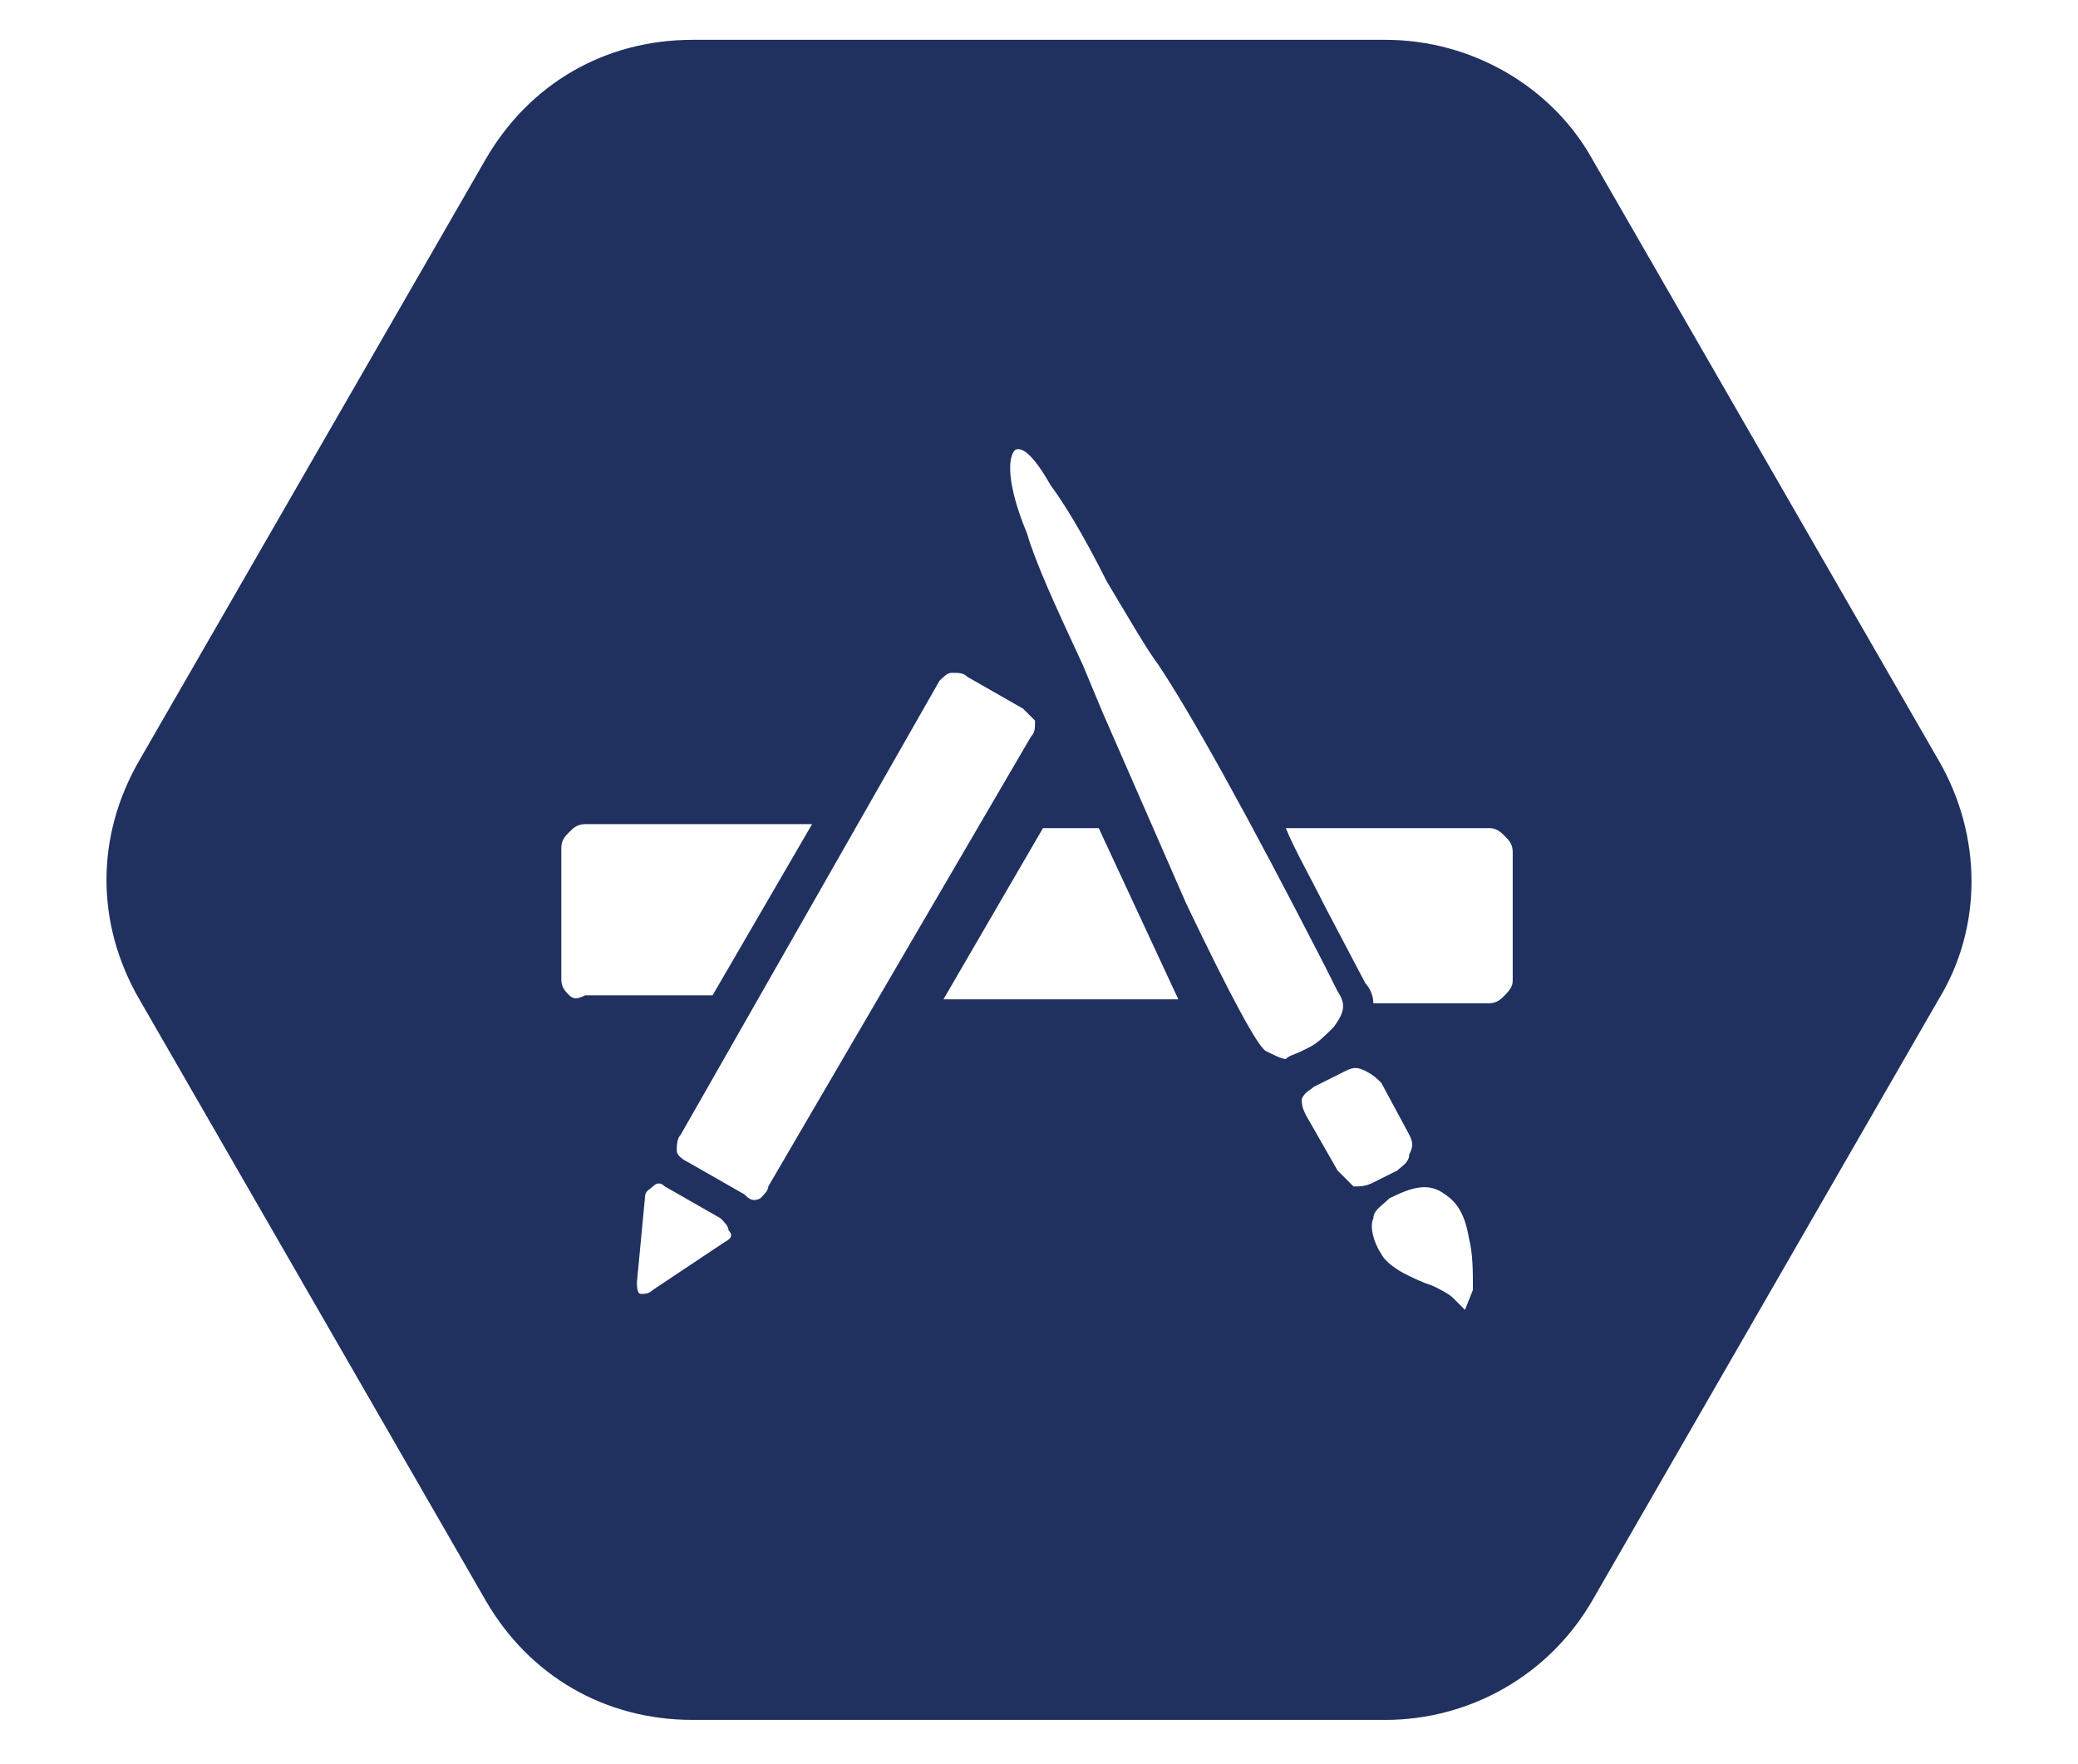
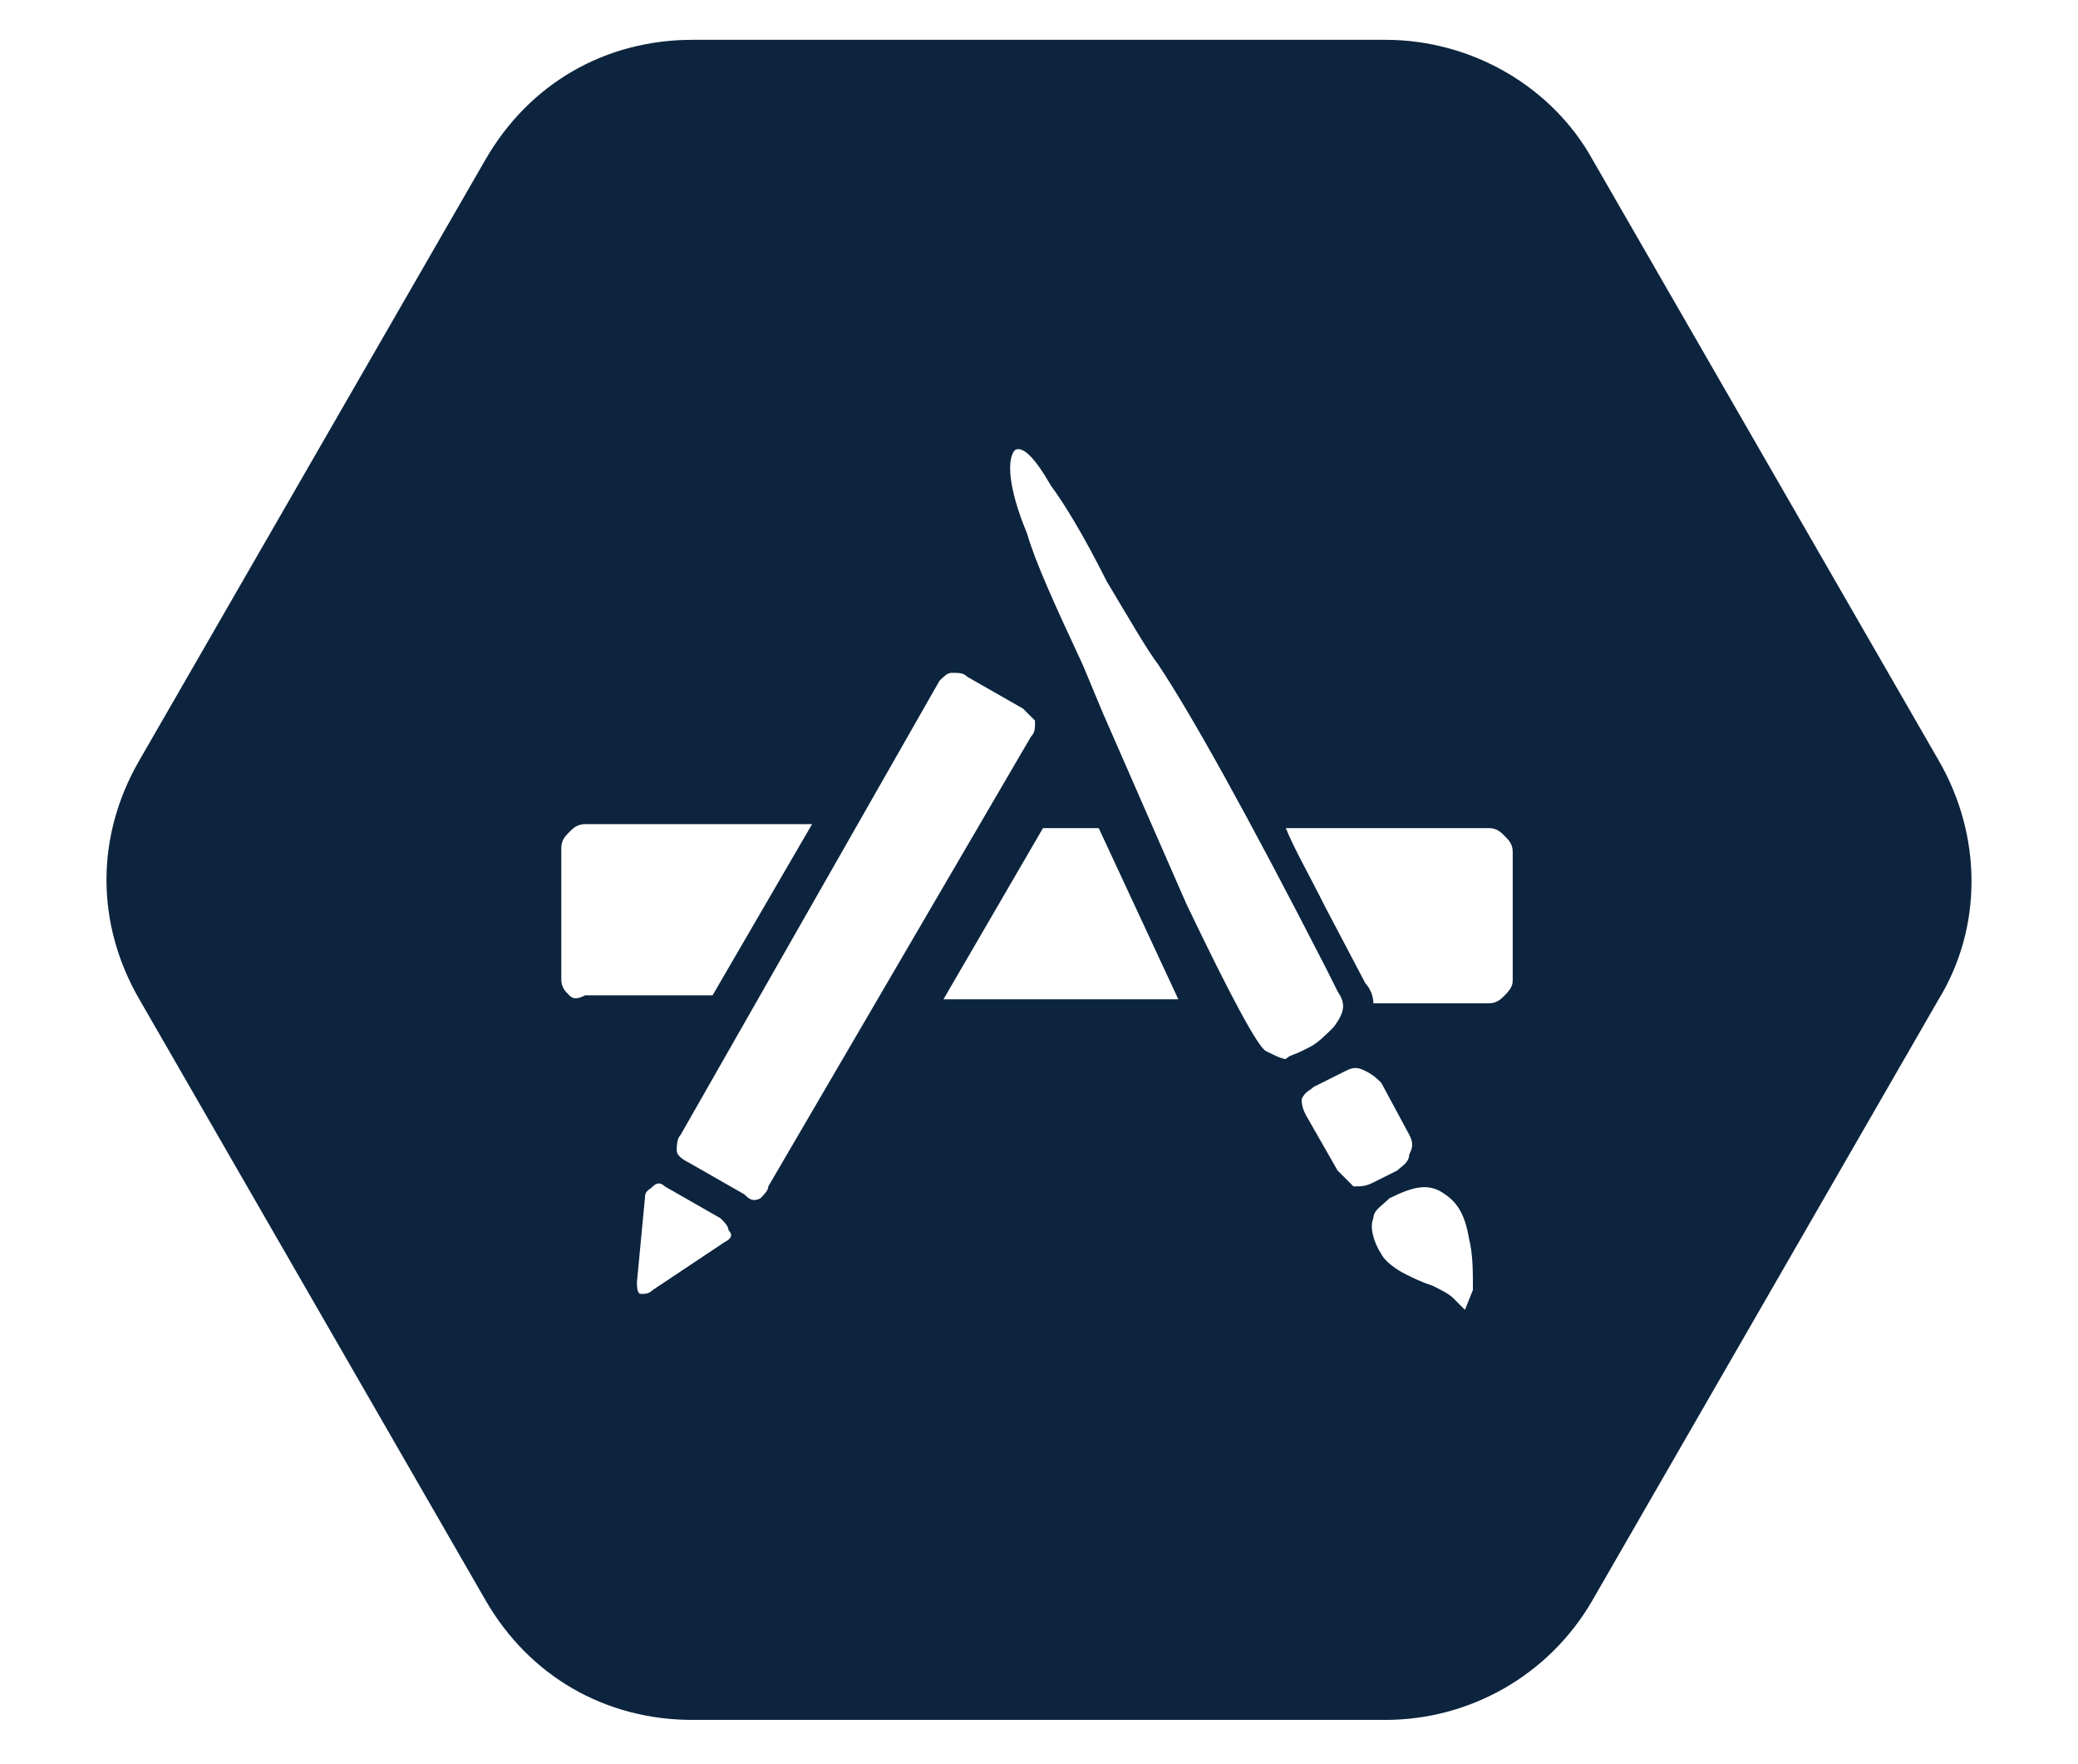
<svg xmlns="http://www.w3.org/2000/svg" version="1.1" id="Layer_1" x="0px" y="0px" viewBox="0 0 52.2 44.3" style="enable-background:new 0 0 52.2 44.3;" xml:space="preserve">
  <style type="text/css">
- 	.st0{fill:#203160;}
+ 	.st0{fill:#0C243E;}
</style>
  <path class="st0" d="M48.7,19.1L40,4c-1-1.8-3-3-5.2-3H17.4c-2.2,0-4.1,1.1-5.2,3L3.5,19.1c-1.1,1.9-1.1,4.1,0,6l8.7,15.1  c1.1,1.9,3,3,5.2,3h17.4c2.1,0,4.1-1.1,5.2-3l8.7-15.1C49.8,23.3,49.8,21,48.7,19.1z M14.3,25c-0.1-0.1-0.2-0.2-0.2-0.4v-3.3  c0-0.2,0.1-0.3,0.2-0.4c0.1-0.1,0.2-0.2,0.4-0.2h5.7L17.9,25h-3.2C14.5,25.1,14.4,25.1,14.3,25z M18.2,31.2l-1.8,1.2  c-0.1,0.1-0.2,0.1-0.3,0.1c-0.1,0-0.1-0.2-0.1-0.3l0.2-2.1c0-0.2,0.1-0.2,0.2-0.3c0.1-0.1,0.2-0.1,0.3,0l1.4,0.8  c0.1,0.1,0.2,0.2,0.2,0.3C18.4,31,18.4,31.1,18.2,31.2z M19.1,30.1c-0.2,0.1-0.3,0-0.4-0.1l-1.4-0.8C17.1,29.1,17,29,17,28.9  s0-0.3,0.1-0.4l6.5-11.4c0.1-0.1,0.2-0.2,0.3-0.2c0.2,0,0.3,0,0.4,0.1l1.4,0.8c0.1,0.1,0.2,0.2,0.3,0.3c0,0.2,0,0.3-0.1,0.4  l-6.6,11.3C19.3,29.9,19.2,30,19.1,30.1z M23.7,25.1l2.5-4.3h1.4l2,4.3C29.6,25.1,23.7,25.1,23.7,25.1z M31.8,26.4  c-0.2-0.1-0.9-1.4-2-3.7c-0.7-1.6-1.4-3.2-2.1-4.8l-0.5-1.2c-0.7-1.5-1.2-2.6-1.4-3.3c-0.5-1.2-0.5-1.9-0.3-2.1  c0.2-0.1,0.5,0.2,0.9,0.9c0.3,0.4,0.8,1.2,1.4,2.4c0.6,1,1,1.7,1.3,2.1c0.8,1.2,2.2,3.7,4.2,7.6l0.3,0.6c0.2,0.3,0.2,0.5-0.1,0.9  c-0.2,0.2-0.4,0.4-0.6,0.5l-0.2,0.1c-0.2,0.1-0.3,0.1-0.4,0.2C32.2,26.6,32,26.5,31.8,26.4z M33.6,29.4L32.8,28  c-0.1-0.2-0.1-0.3-0.1-0.4c0.1-0.2,0.2-0.2,0.3-0.3l0.8-0.4c0.2-0.1,0.3-0.1,0.5,0s0.3,0.2,0.4,0.3l0.7,1.3c0.1,0.2,0.1,0.3,0,0.5  c0,0.2-0.2,0.3-0.3,0.4l-0.6,0.3c-0.2,0.1-0.3,0.1-0.5,0.1C33.8,29.6,33.7,29.5,33.6,29.4z M36.8,32.9c-0.1-0.1-0.2-0.2-0.3-0.3  s-0.3-0.2-0.5-0.3c-0.3-0.1-0.5-0.2-0.7-0.3c-0.2-0.1-0.5-0.3-0.6-0.5c-0.2-0.3-0.3-0.7-0.2-0.9c0-0.2,0.2-0.3,0.4-0.5l0,0  c0.6-0.3,1-0.4,1.4-0.1c0.3,0.2,0.5,0.5,0.6,1.1c0.1,0.4,0.1,0.8,0.1,1.3L36.8,32.9z M38,24.6c0,0.1,0,0.2-0.2,0.4  c-0.1,0.1-0.2,0.2-0.4,0.2h-2.9c0-0.2-0.1-0.4-0.2-0.5l-1-1.9c-0.4-0.8-0.8-1.5-1-2h5.1c0.2,0,0.3,0.1,0.4,0.2  c0.1,0.1,0.2,0.2,0.2,0.4C38,21.4,38,24.6,38,24.6z" />
</svg>
